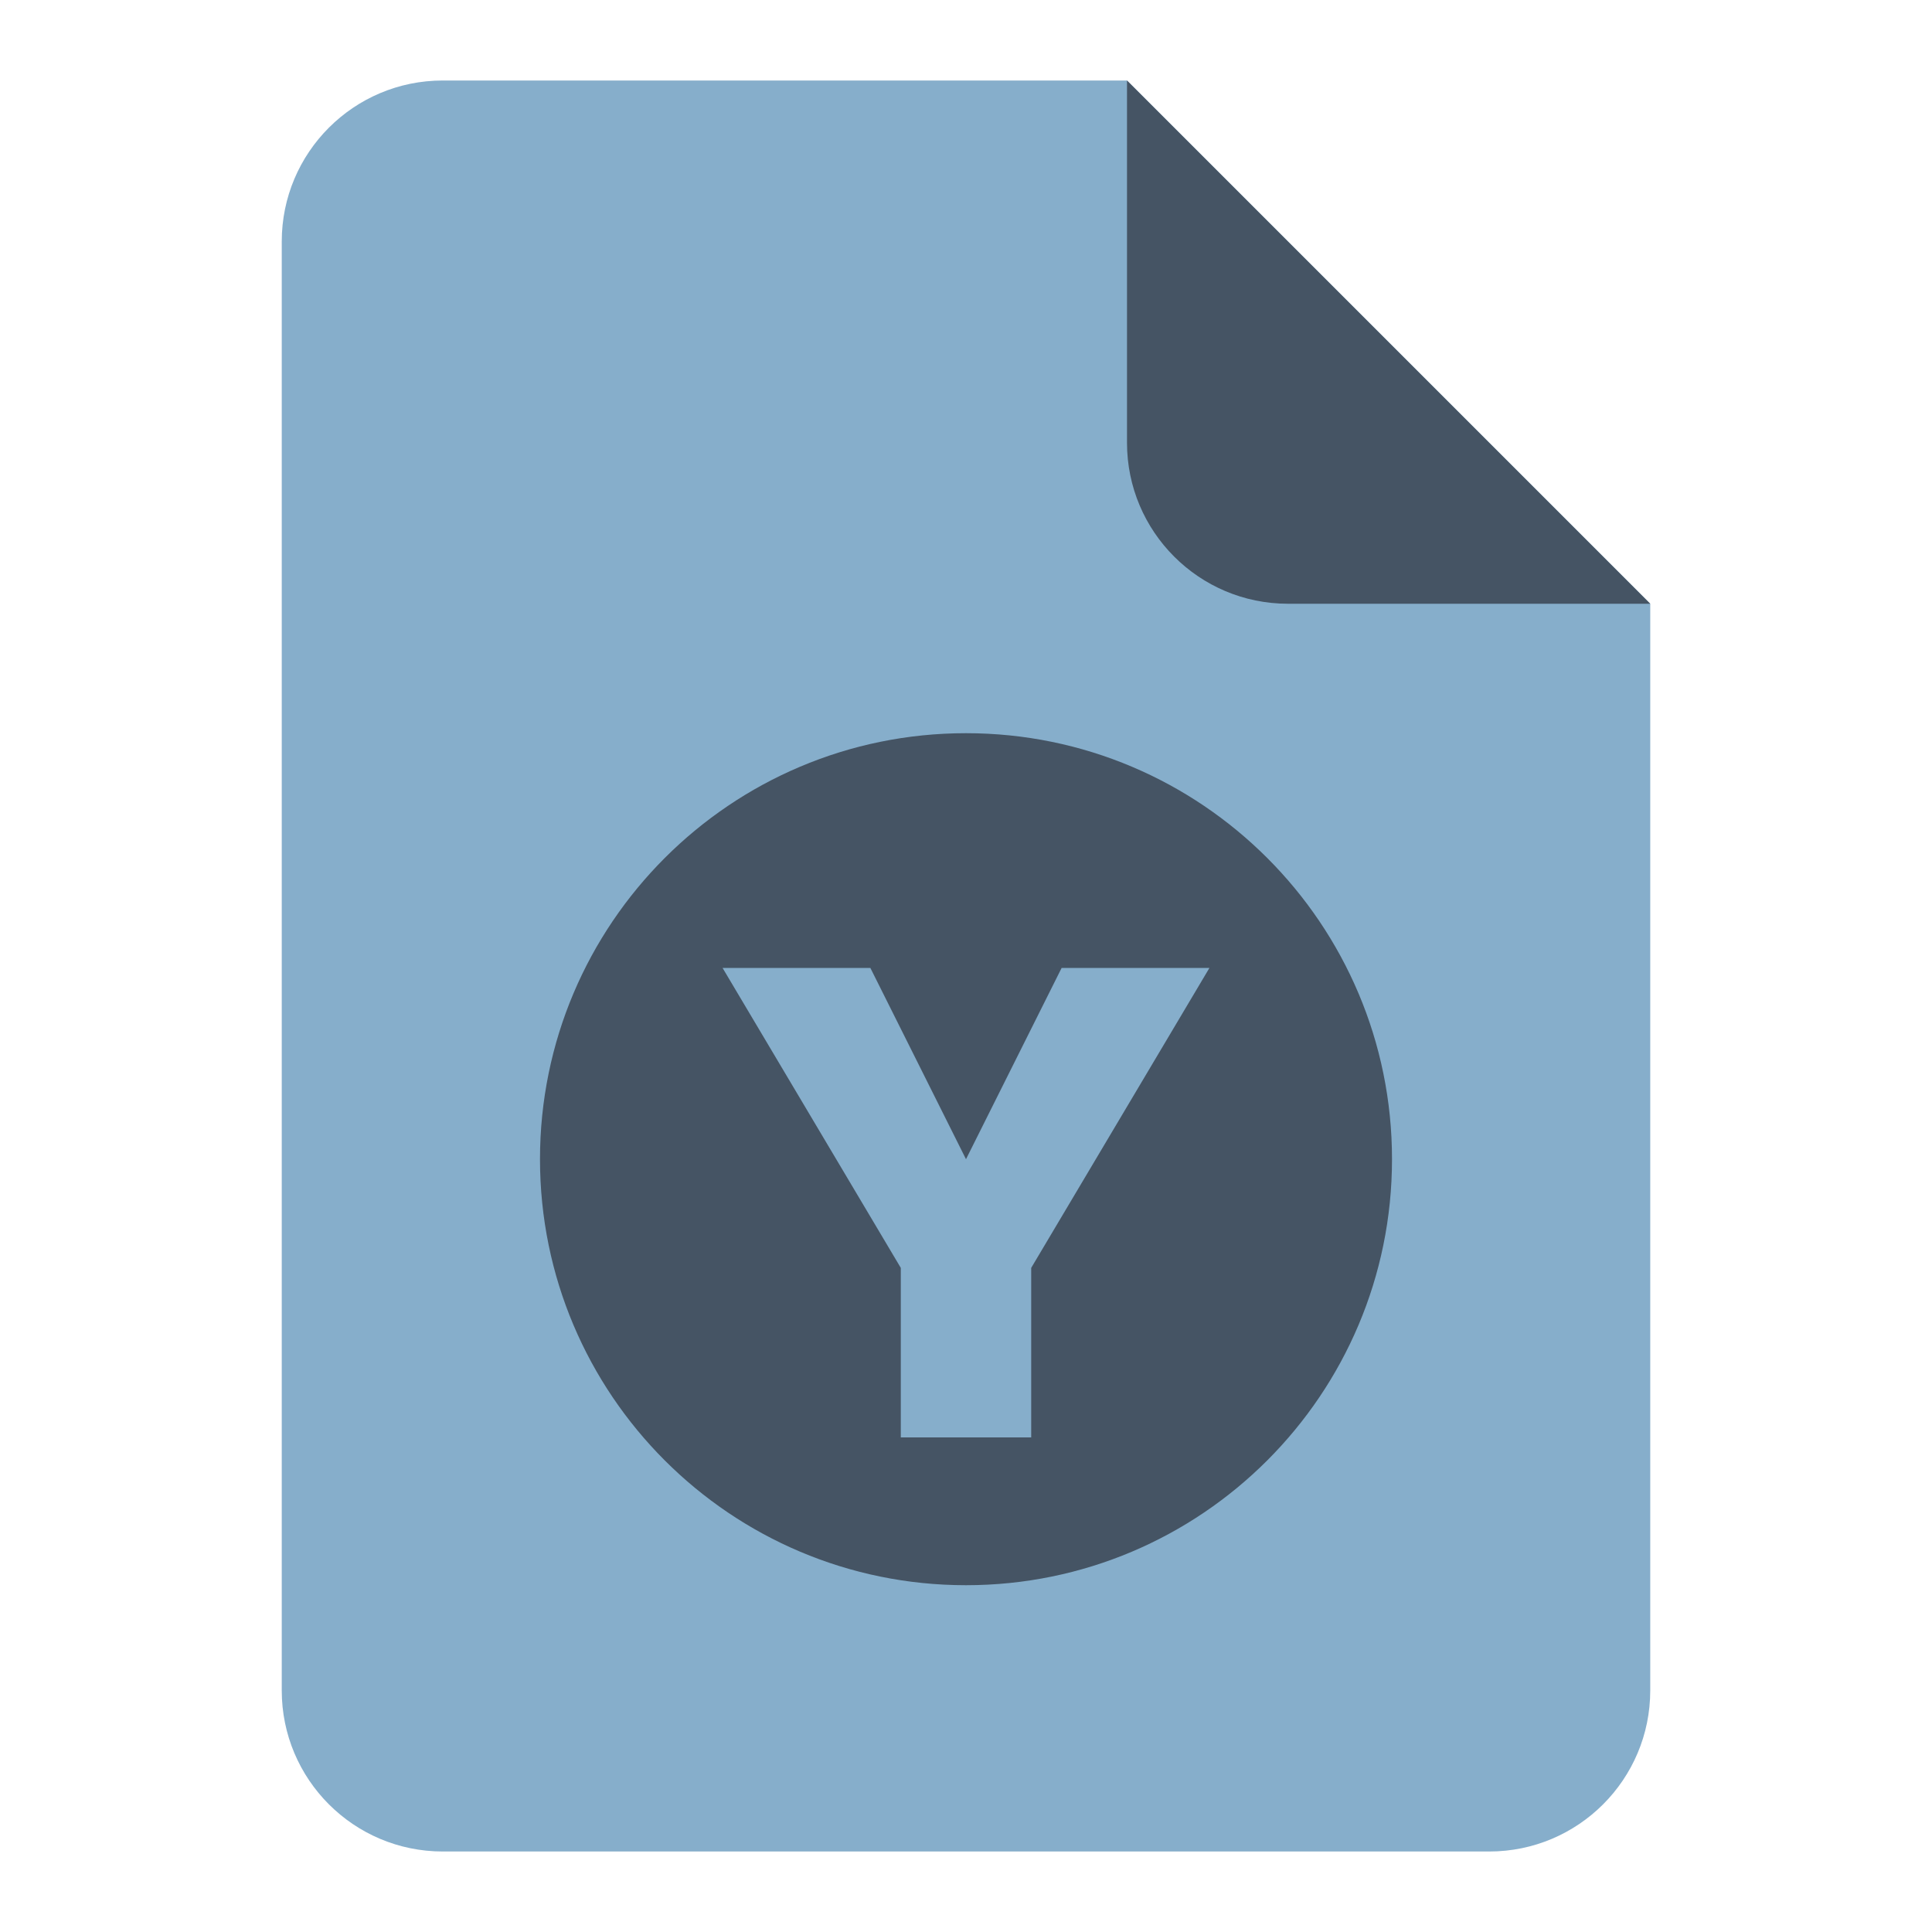
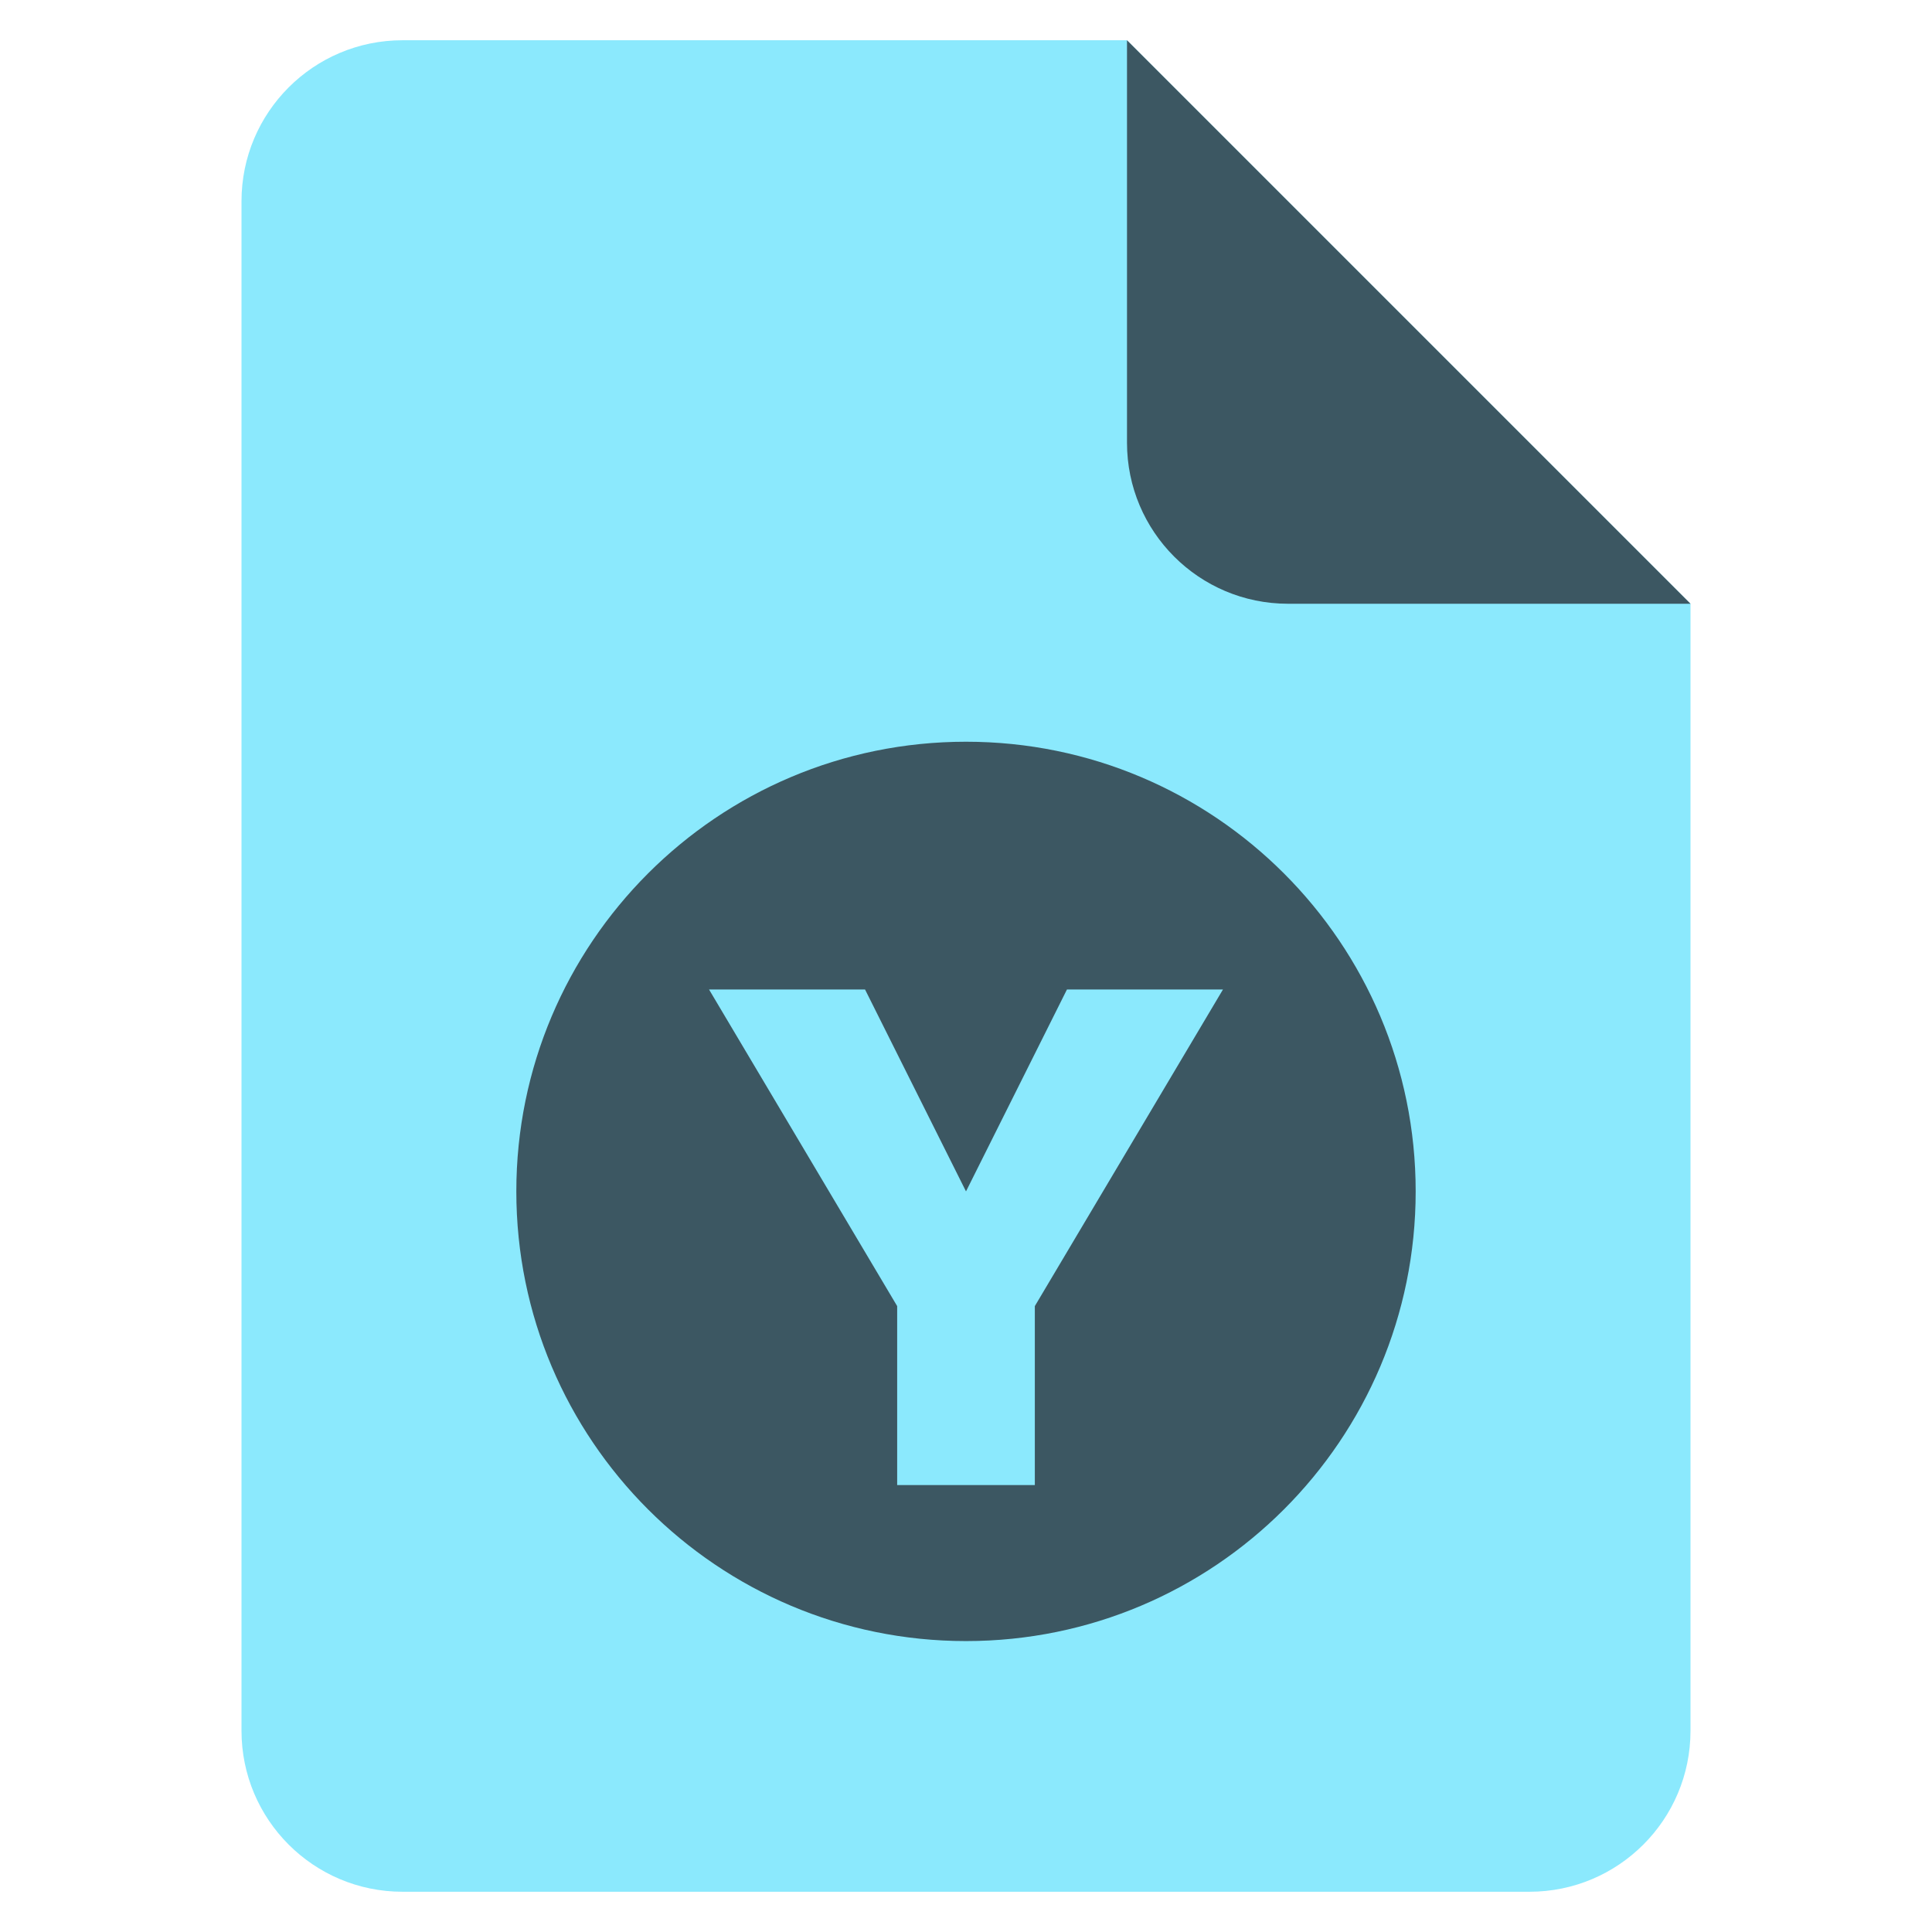
- <svg xmlns="http://www.w3.org/2000/svg" viewBox="0 0 24 24" width="24" height="24" fill="#86AECB" stroke="none">
-   <path d="M14 1H5.5a2 2 0 0 0-2 2v18a2 2 0 0 0 2 2h13a2 2 0 0 0 2-2V7.5z" />
-   <path d="M14 1v4.5a2 2 0 0 0 2 2h4.5z" fill="#455464" />
-   <g transform="translate(5.52 7.92) scale(0.54)" fill="none" stroke="#455464" stroke-width="3.7" stroke-linecap="round" stroke-linejoin="round">
-     <path fill-rule="evenodd" d="M12 2.2a9.8 9.8 0 1 0 0 19.6 9.8 9.8 0 0 0 0-19.6zM10.5 18.4v-3.9L6.4 7.6h3.4l2.2 4.4 2.2-4.4h3.4l-4.1 6.9v3.9z" fill="#455464" stroke="none" />
+ <svg xmlns="http://www.w3.org/2000/svg" viewBox="0 0 24 24" width="24" height="24" fill="#8BE9FD" stroke="none">
+   <path d="M14 .5H5a2 2 0 0 0-2 2v19a2 2 0 0 0 2 2h14a2 2 0 0 0 2-2V7.5z" />
+   <path d="M14 .5v5a2 2 0 0 0 2 2h5z" fill="#3C5762" />
+   <g transform="translate(5.16 7.96) scale(0.57)" fill="none" stroke="#3C5762" stroke-width="3.51" stroke-linecap="round" stroke-linejoin="round">
+     <path fill-rule="evenodd" d="M12 2.2a9.8 9.8 0 1 0 0 19.6 9.8 9.8 0 0 0 0-19.6zM10.5 18.4v-3.9L6.4 7.6h3.4l2.2 4.4 2.2-4.4h3.4l-4.1 6.9v3.9z" fill="#3C5762" stroke="none" />
  </g>
</svg>
